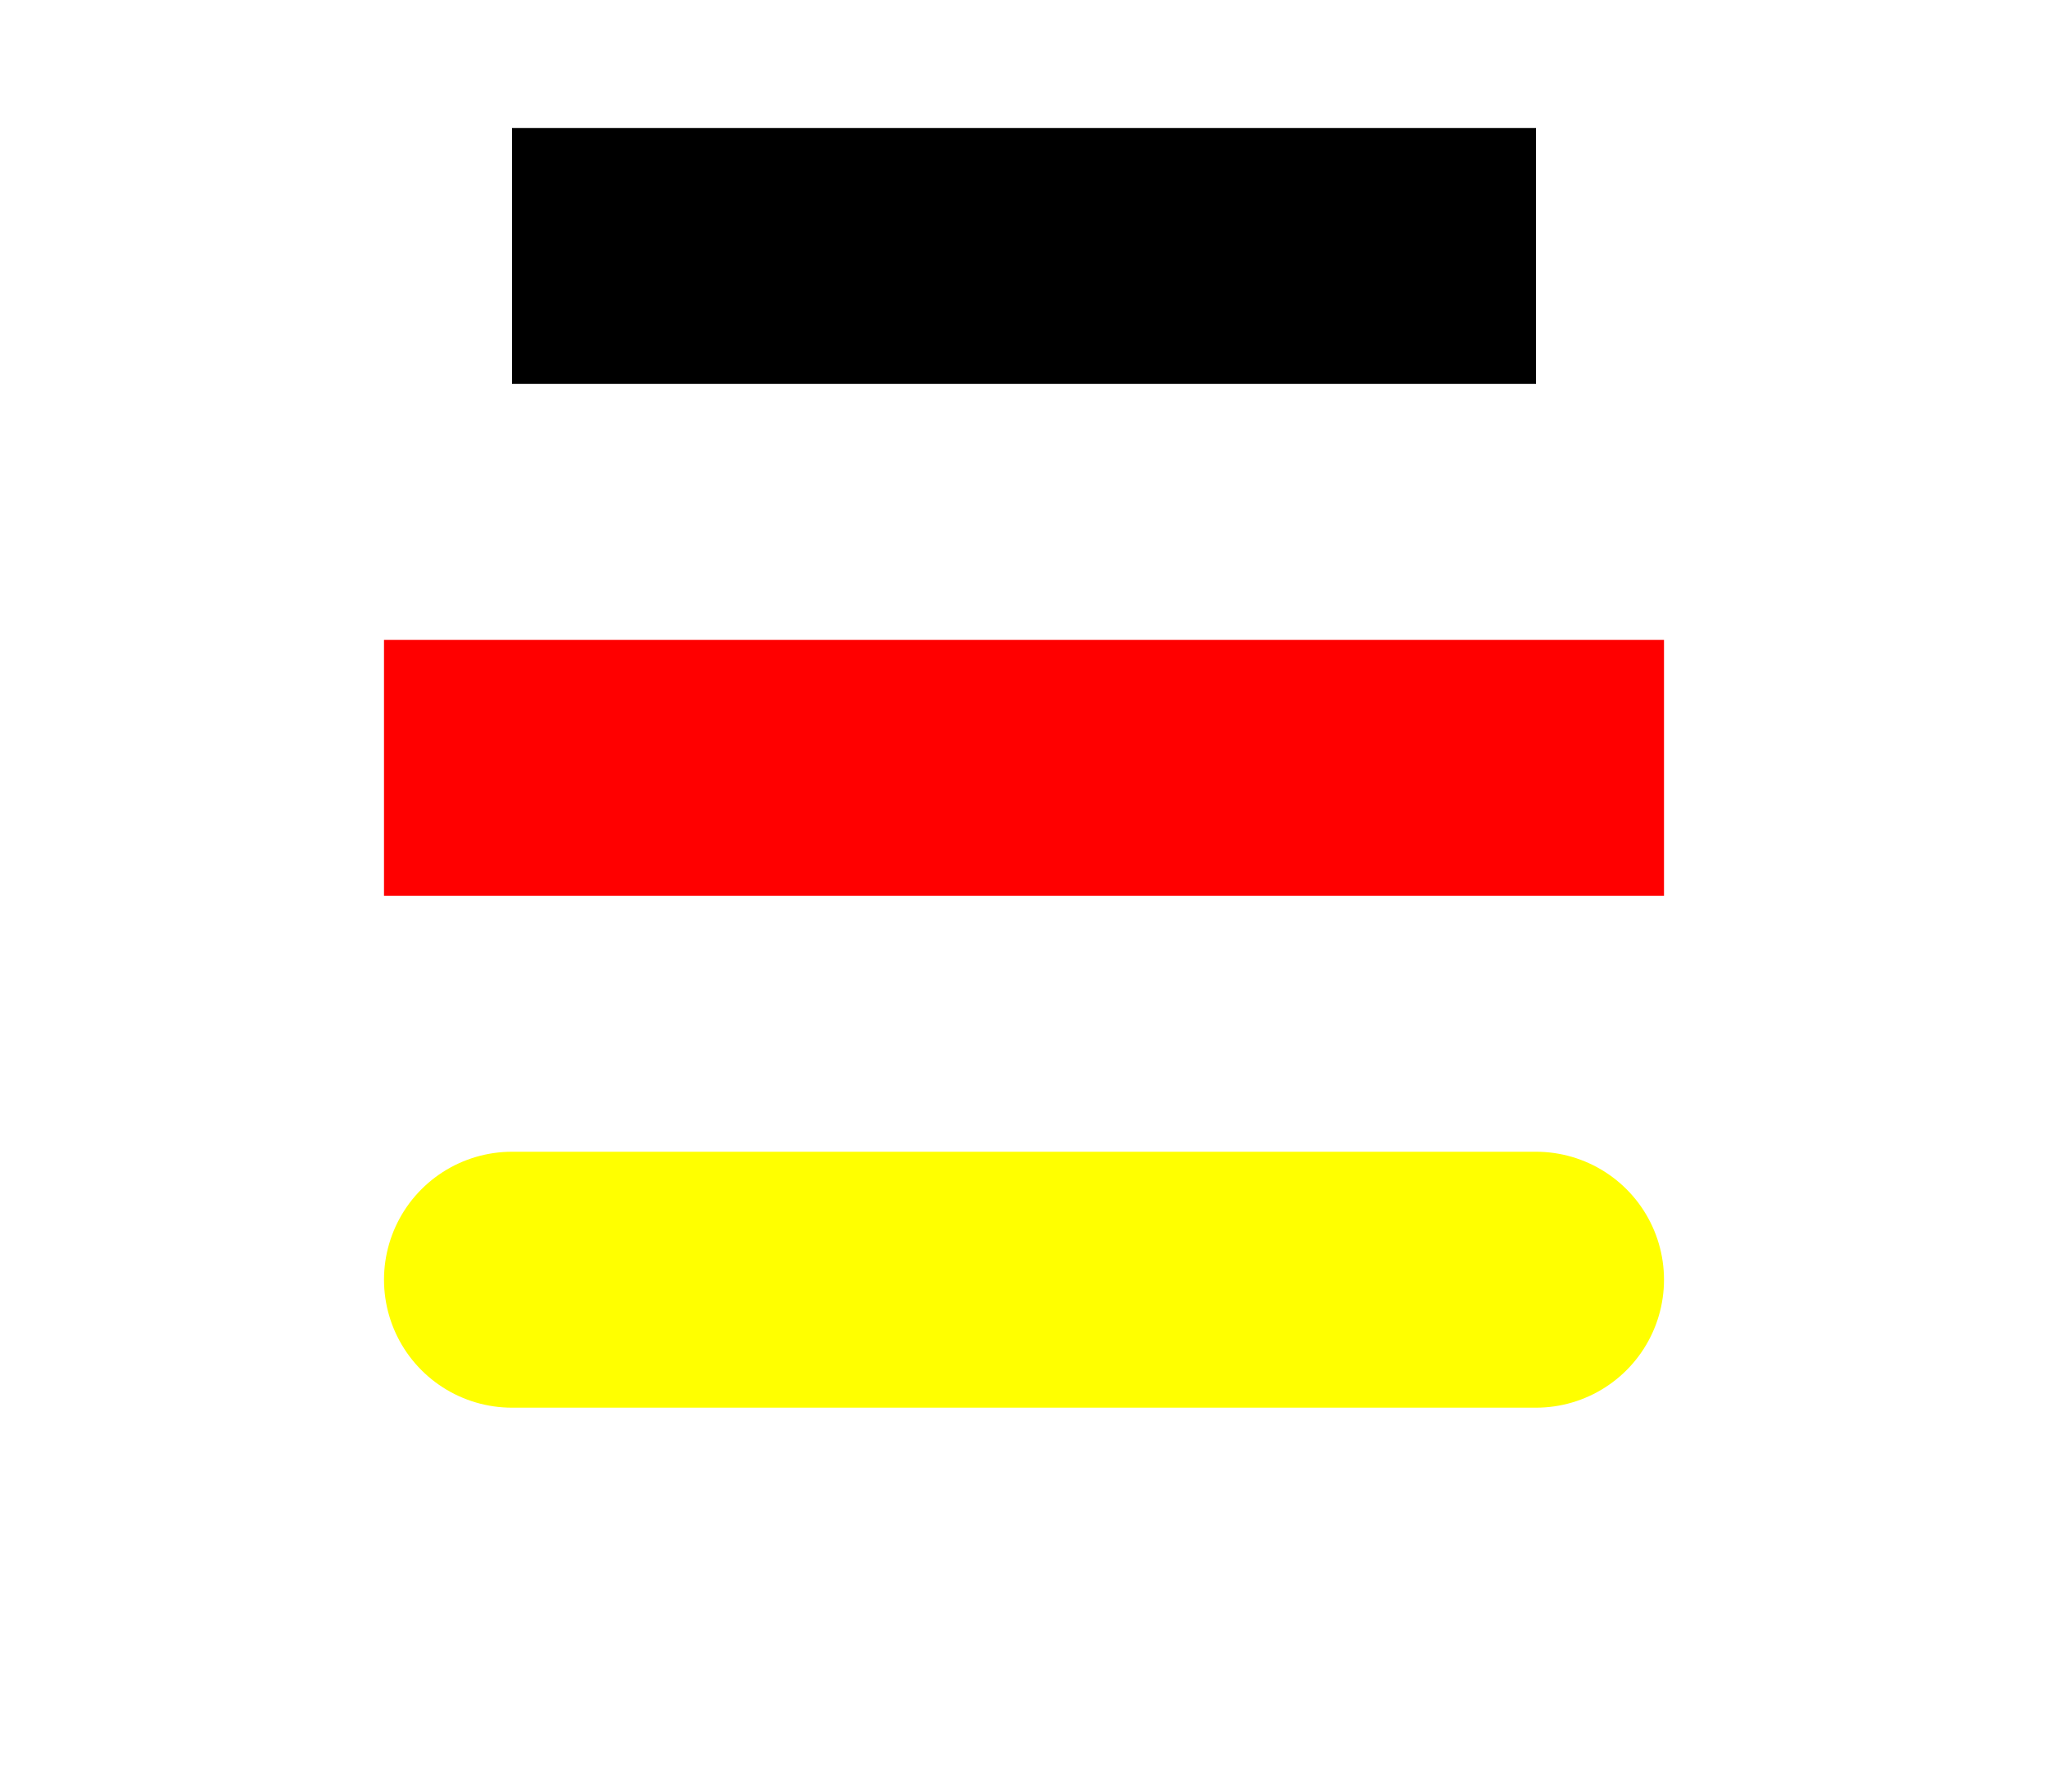
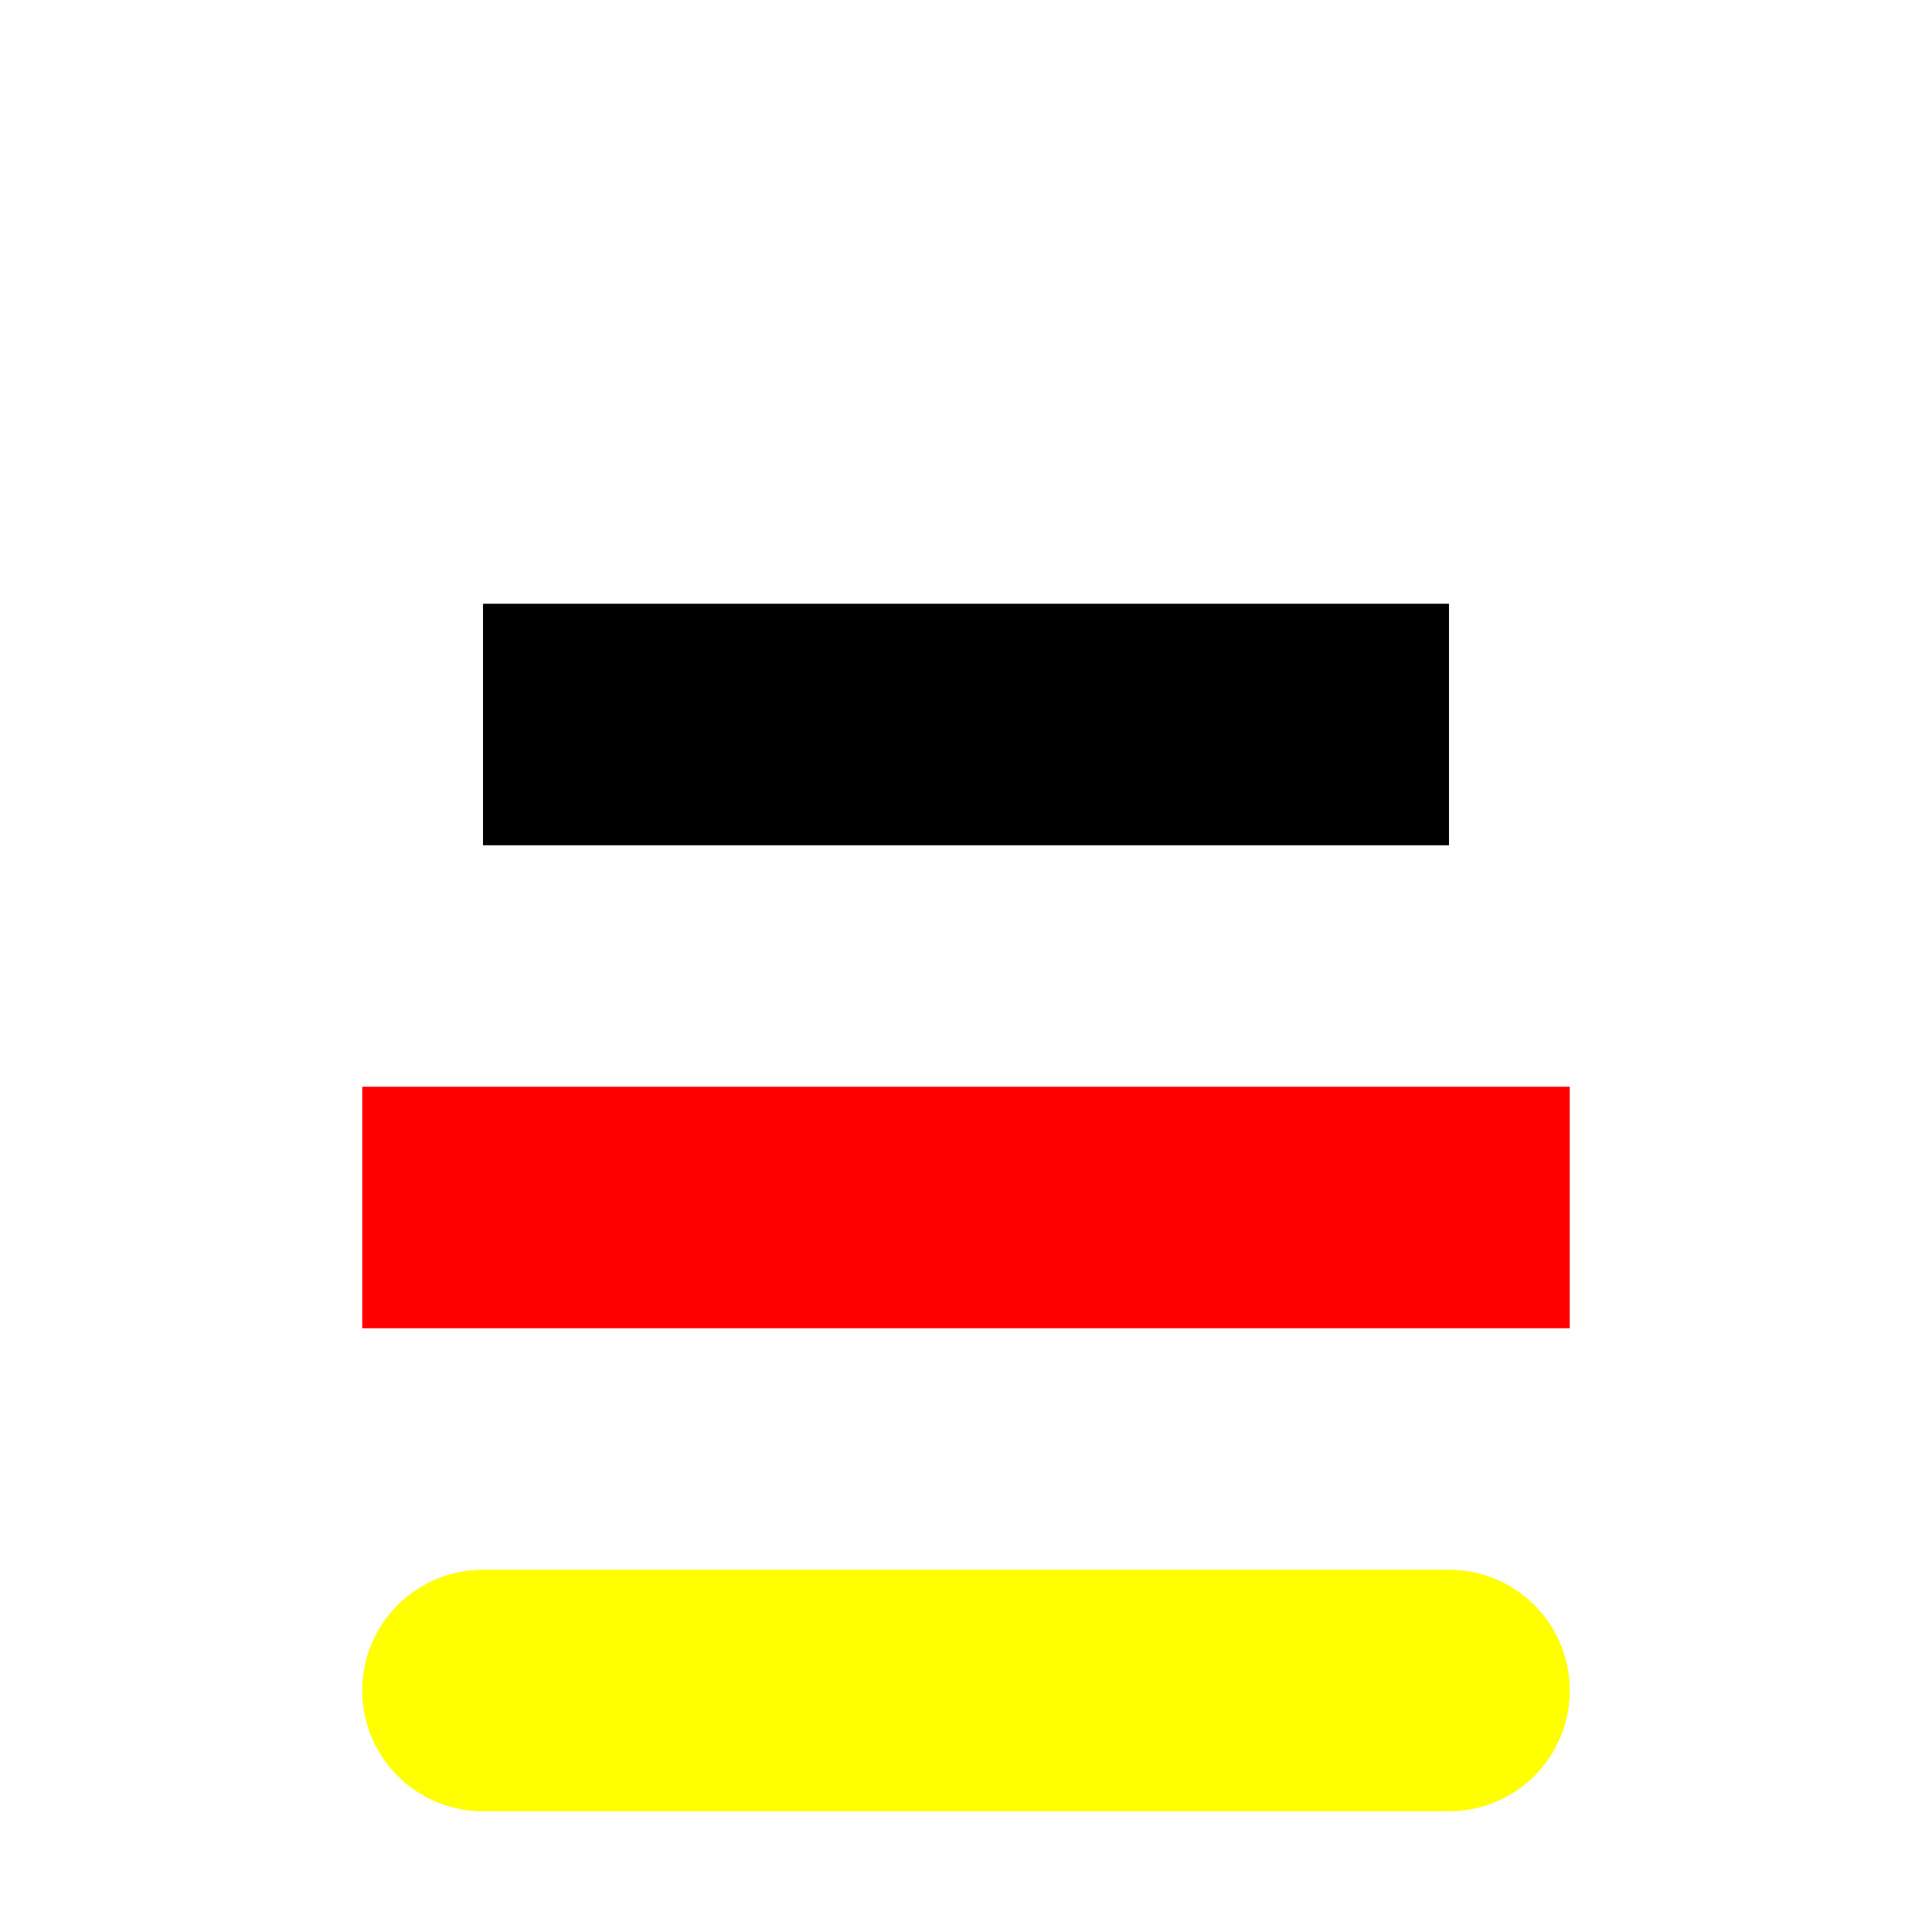
- <svg xmlns="http://www.w3.org/2000/svg" width="160" height="140" version="1.1">
+ <svg xmlns="http://www.w3.org/2000/svg" width="160" height="160" version="1.1">
  <line x1="40" x2="120" y1="20" y2="20" stroke-width="20" stroke-linecap="butt" />
-   <line x1="40" x2="120" y1="20" y2="20" stroke="black" stroke-width="20" stroke-linecap="butt" />
-   <line x1="40" x2="120" y1="60" y2="60" stroke="red" stroke-width="20" stroke-linecap="square" />
-   <line x1="40" x2="120" y1="100" y2="100" stroke="yellow" stroke-width="20" stroke-linecap="round" />
+   <line x1="40" x2="120" y1="60" y2="60" stroke="black" stroke-width="20" stroke-linecap="butt" />
+   <line x1="40" x2="120" y1="100" y2="100" stroke="red" stroke-width="20" stroke-linecap="square" />
+   <line x1="40" x2="120" y1="140" y2="140" stroke="yellow" stroke-width="20" stroke-linecap="round" />
</svg>
